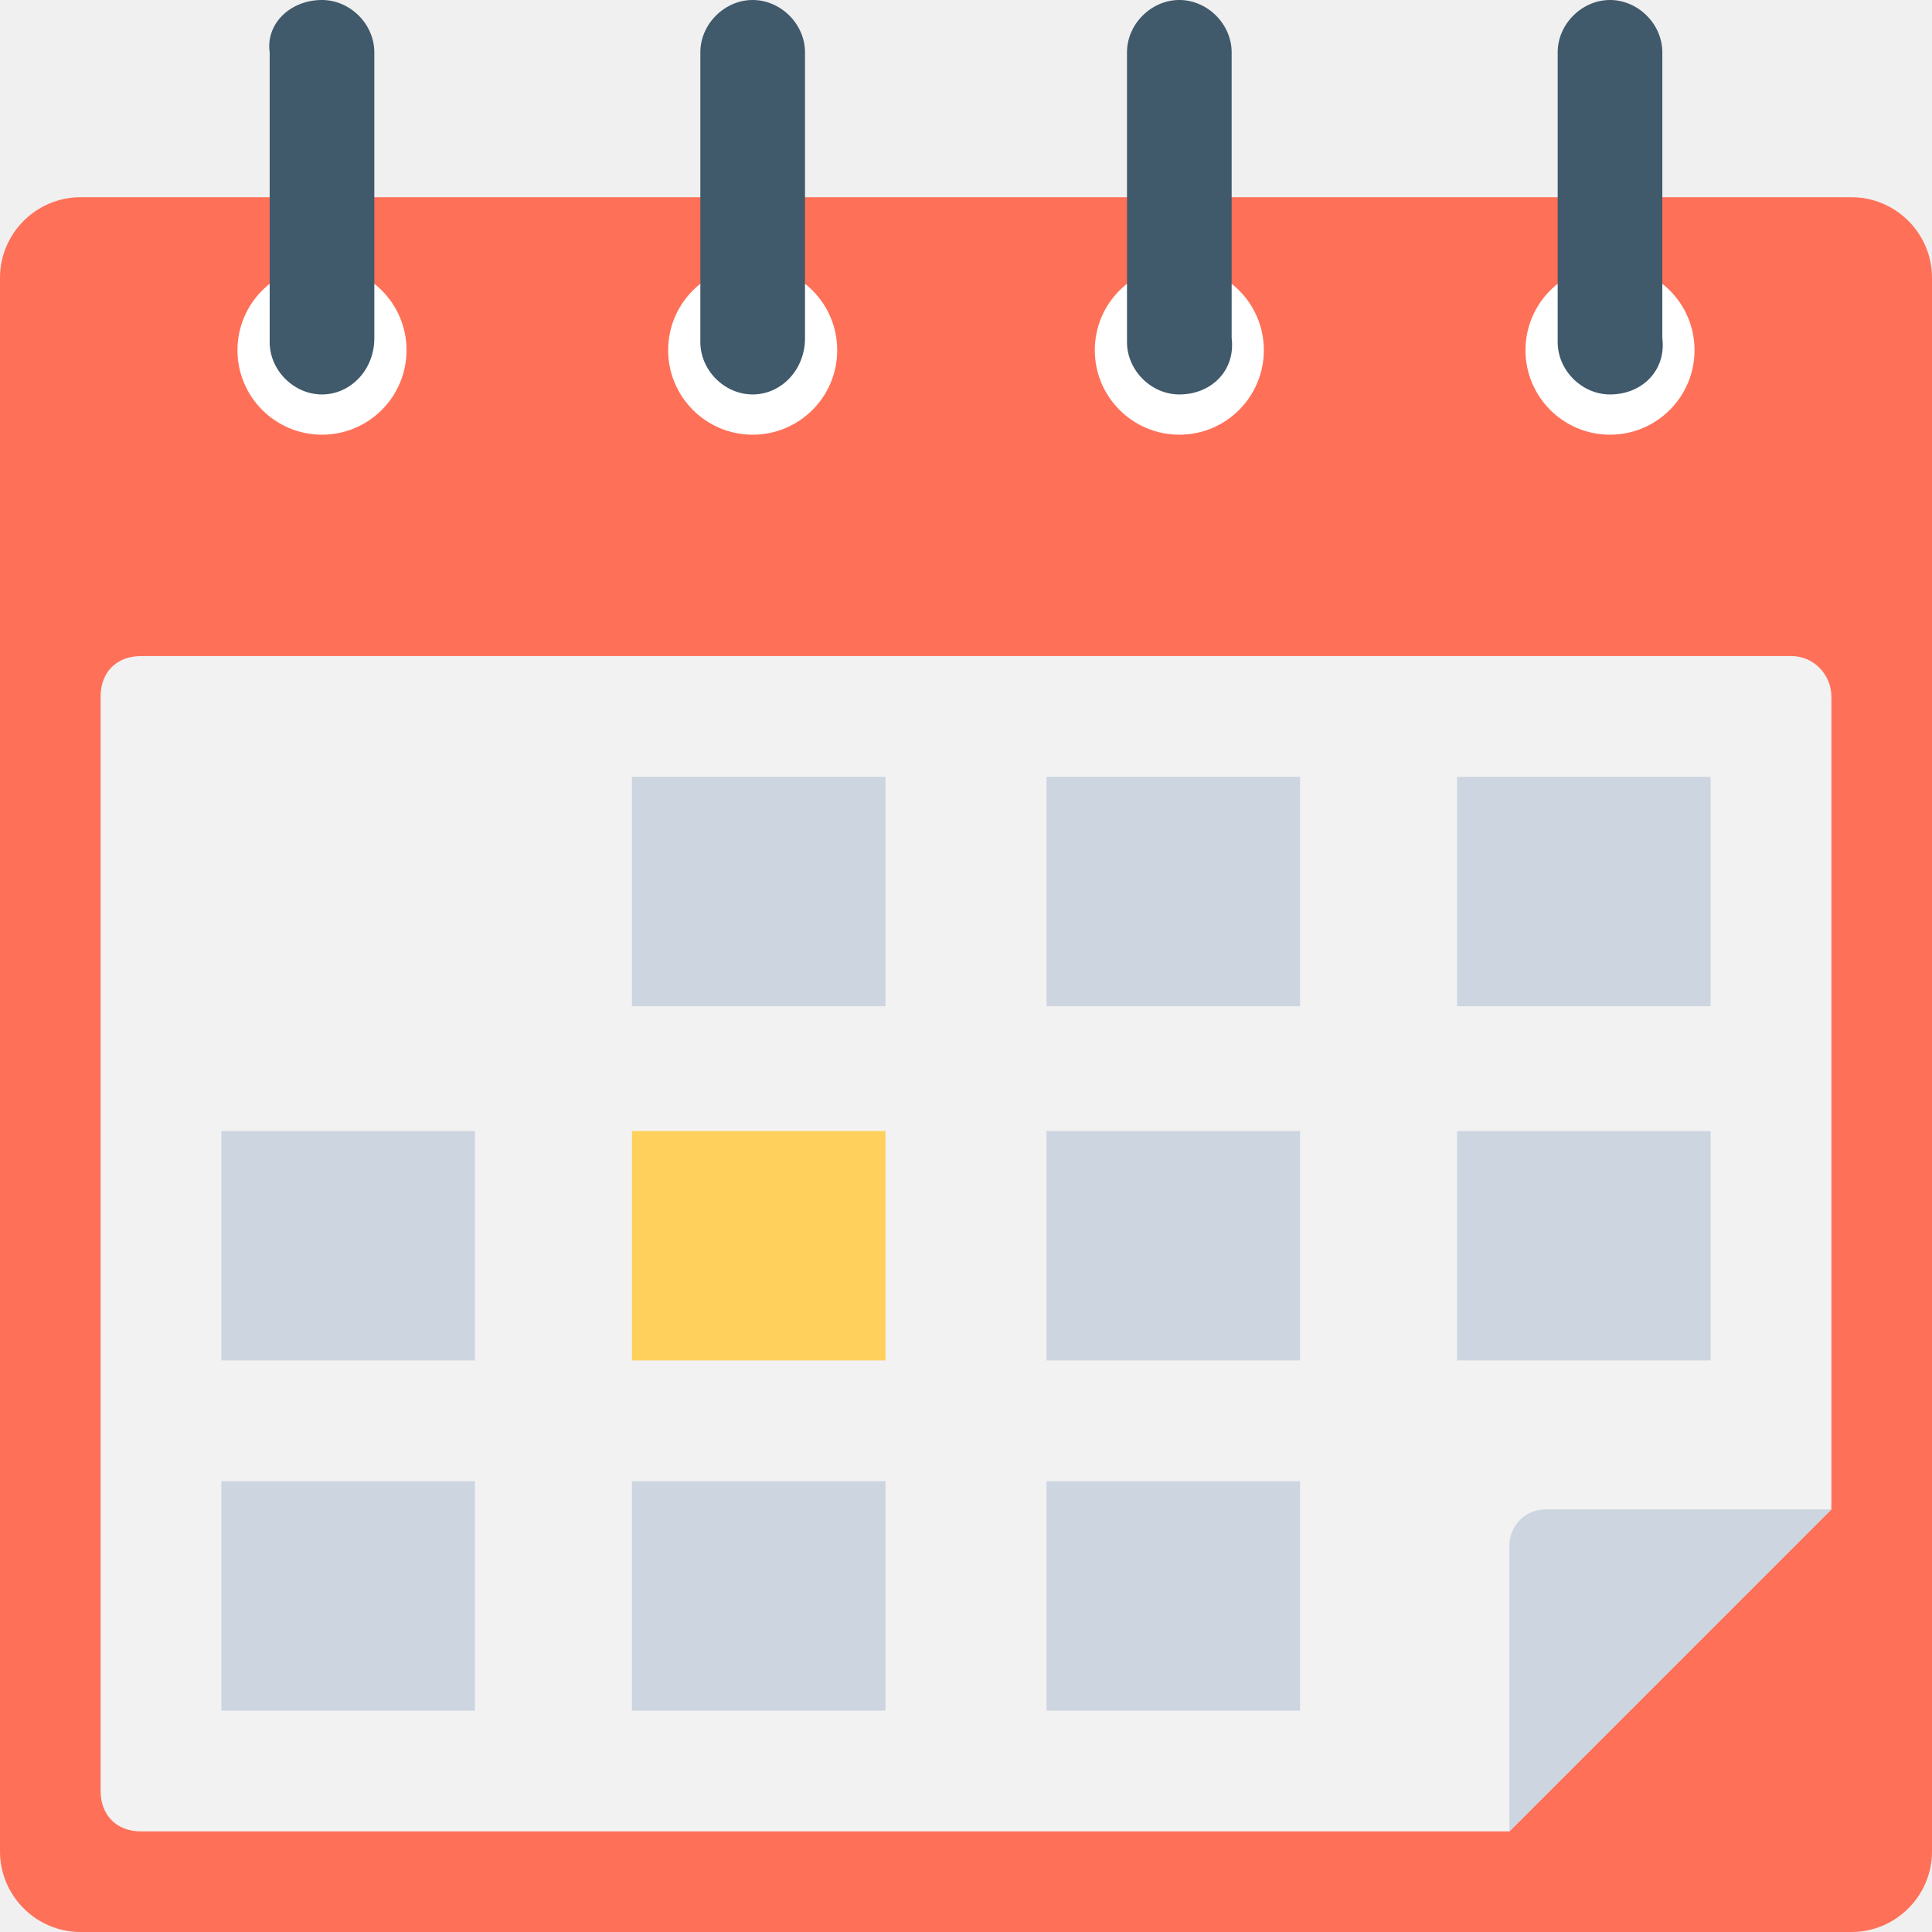
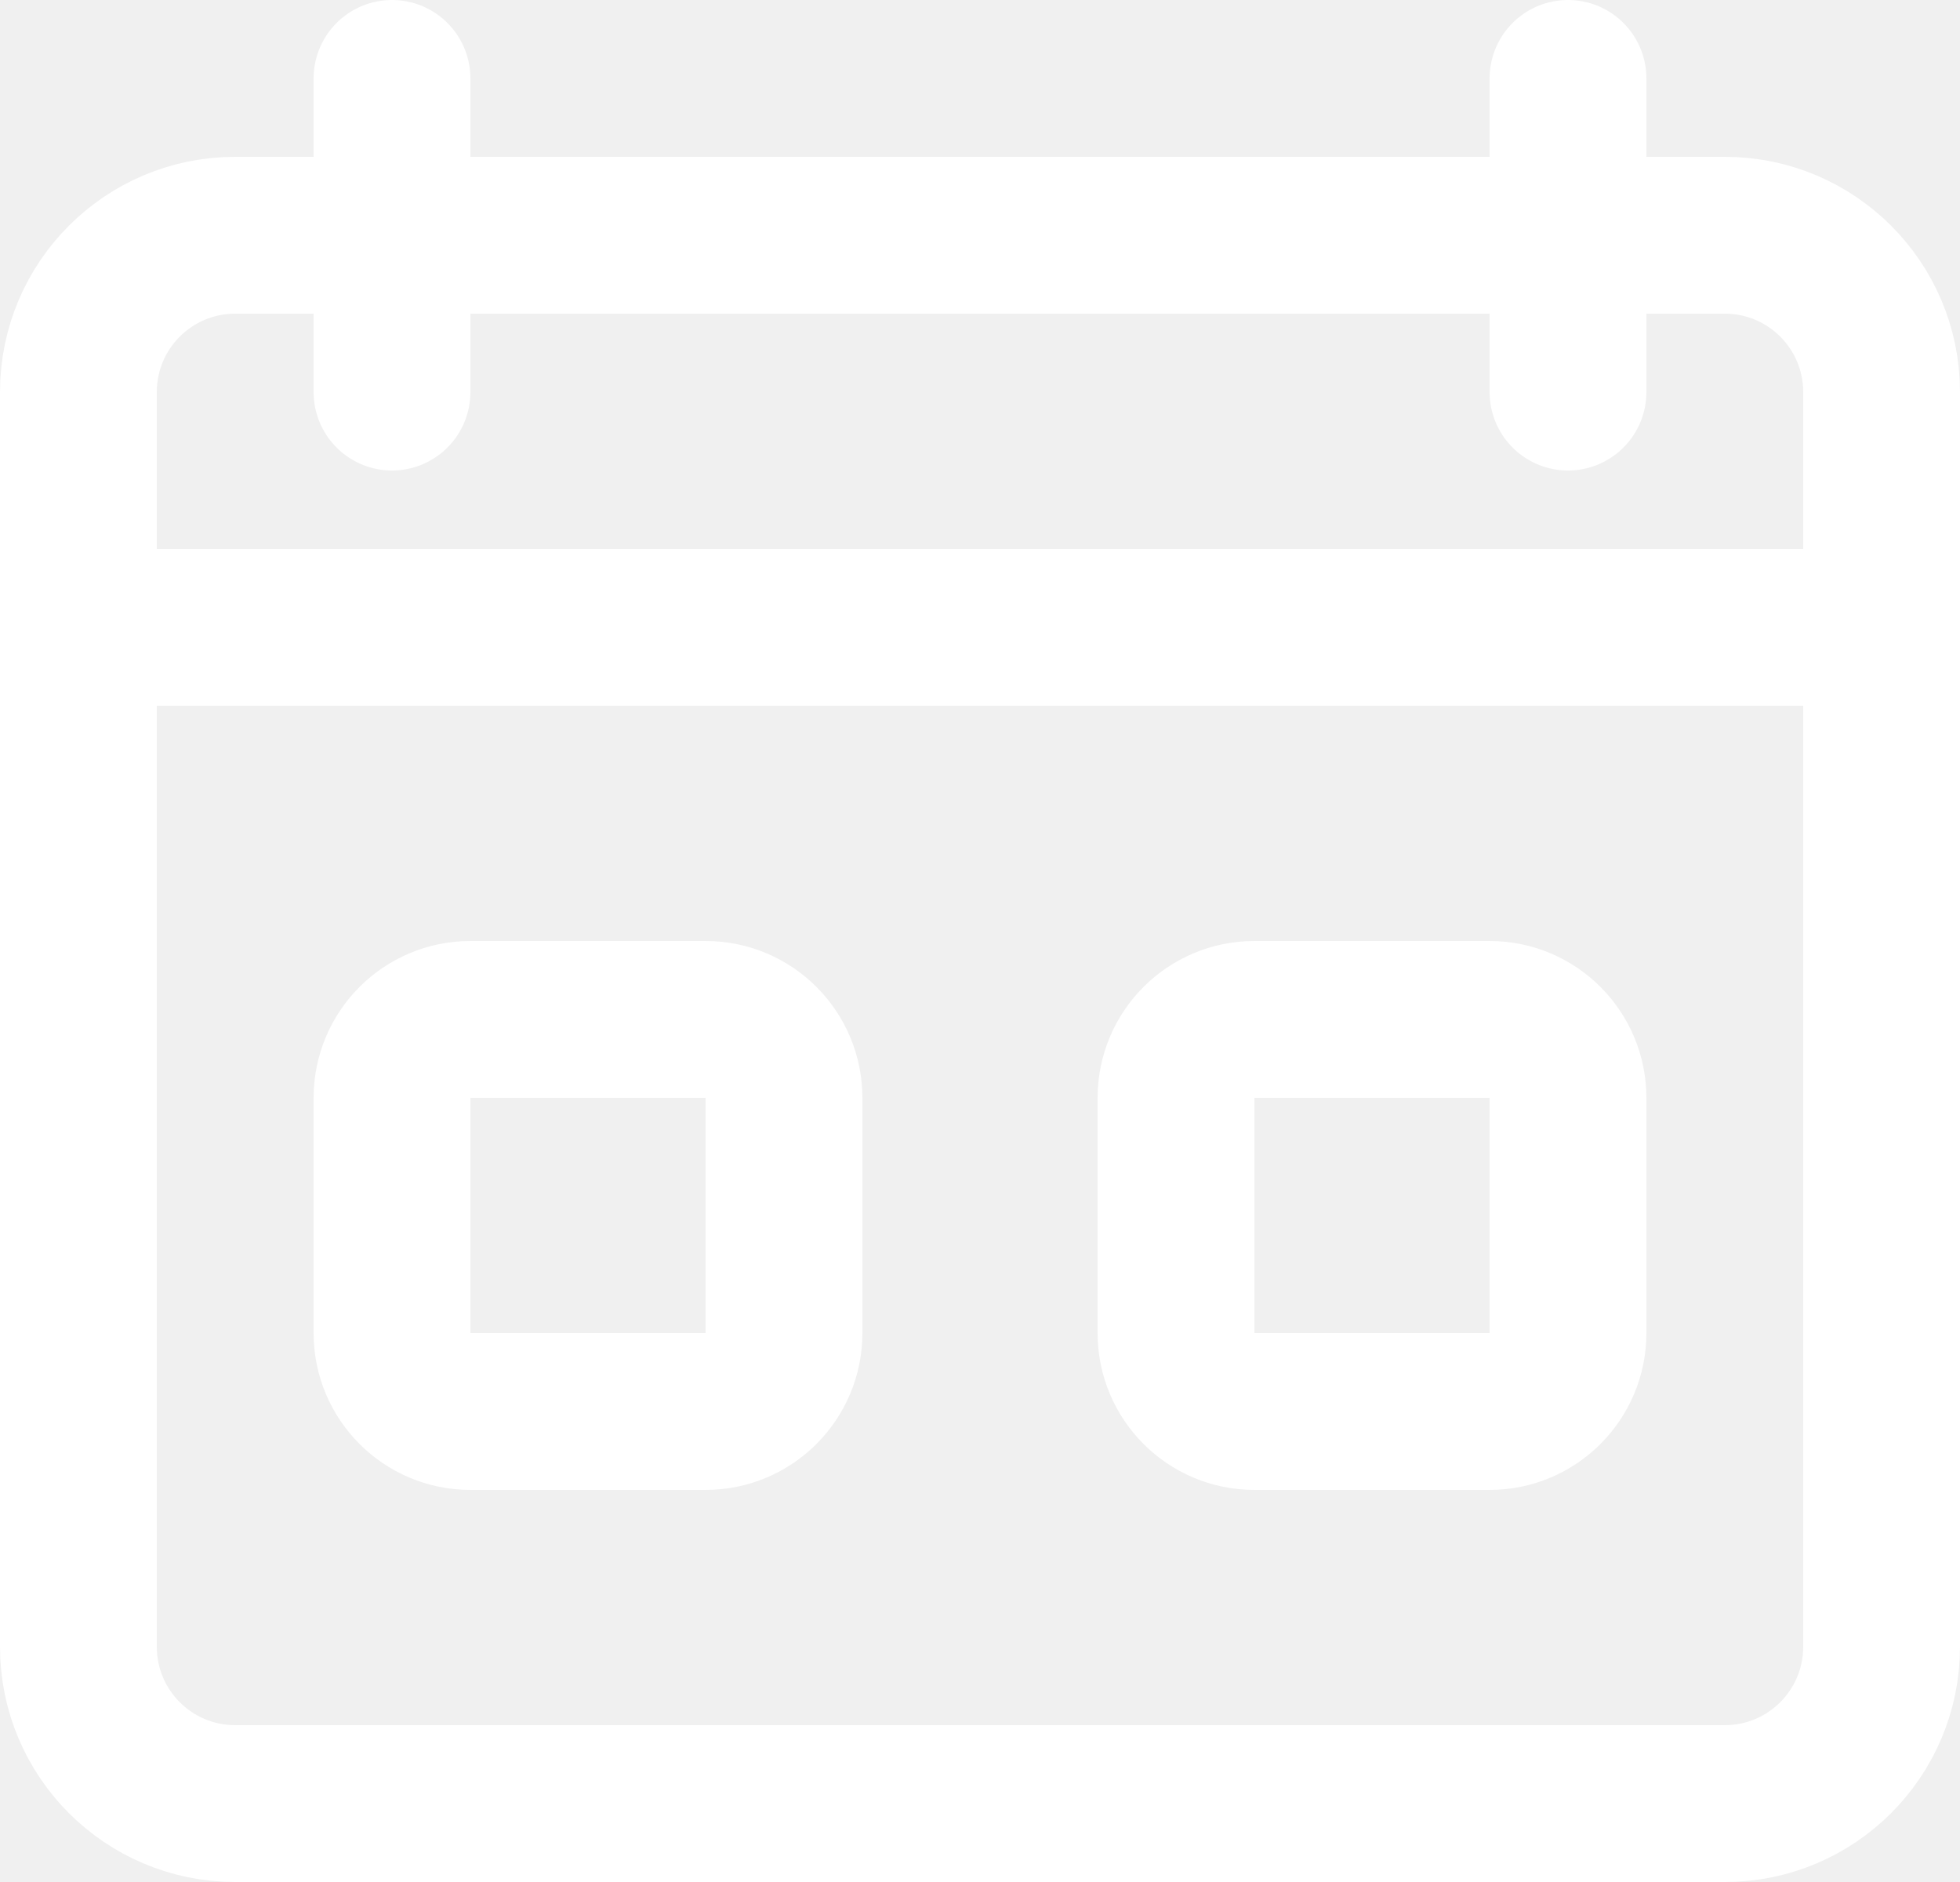
- <svg xmlns="http://www.w3.org/2000/svg" version="1.1" id="Layer_1" x="0px" y="0px" viewBox="0 0 512 512" style="enable-background:new 0 0 512 512;" xml:space="preserve">
-   <path style="fill:#FF7058;" d="M490.667,512H21.333C9.6,512,0,502.4,0,490.667V73.6c0-11.733,9.6-21.333,21.333-21.333h469.333  C502.4,52.267,512,61.867,512,73.6v417.067C512,502.4,502.4,512,490.667,512z" />
-   <path style="fill:#F2F2F2;" d="M474.667,173.867H37.333c-6.4,0-10.667,4.267-10.667,10.667v290.133  c0,6.4,4.267,10.667,10.667,10.667H400L485.333,400V184.533C485.333,179.2,481.067,173.867,474.667,173.867z" />
-   <path style="fill:#CDD6E0;" d="M400,485.333L485.333,400H409.6c-5.333,0-9.6,4.267-9.6,9.6V485.333z" />
-   <g>
-     <circle style="fill:#FFFFFF;" cx="85.333" cy="92.8" r="22.4" />
-     <circle style="fill:#FFFFFF;" cx="199.467" cy="92.8" r="22.4" />
-     <circle style="fill:#FFFFFF;" cx="312.533" cy="92.8" r="22.4" />
-     <circle style="fill:#FFFFFF;" cx="426.667" cy="92.8" r="22.4" />
-   </g>
-   <g>
-     <path style="fill:#40596B;" d="M85.333,104.533L85.333,104.533c-7.467,0-13.867-6.4-13.867-13.867v-76.8C70.4,6.4,76.8,0,85.333,0   l0,0C92.8,0,99.2,6.4,99.2,13.867V89.6C99.2,98.133,92.8,104.533,85.333,104.533z" />
-     <path style="fill:#40596B;" d="M199.467,104.533L199.467,104.533c-7.467,0-13.867-6.4-13.867-13.867v-76.8   C185.6,6.4,192,0,199.467,0l0,0c7.467,0,13.867,6.4,13.867,13.867V89.6C213.333,98.133,206.933,104.533,199.467,104.533z" />
-     <path style="fill:#40596B;" d="M312.533,104.533L312.533,104.533c-7.467,0-13.867-6.4-13.867-13.867v-76.8   C298.667,6.4,305.067,0,312.533,0l0,0C320,0,326.4,6.4,326.4,13.867V89.6C327.467,98.133,321.067,104.533,312.533,104.533z" />
-     <path style="fill:#40596B;" d="M426.667,104.533L426.667,104.533c-7.467,0-13.867-6.4-13.867-13.867v-76.8   C412.8,6.4,419.2,0,426.667,0l0,0c7.467,0,13.867,6.4,13.867,13.867V89.6C441.6,98.133,435.2,104.533,426.667,104.533z" />
-   </g>
-   <g>
-     <rect x="167.467" y="205.867" style="fill:#CDD6E0;" width="67.2" height="60.8" />
-     <rect x="277.333" y="205.867" style="fill:#CDD6E0;" width="67.2" height="60.8" />
-     <rect x="386.133" y="205.867" style="fill:#CDD6E0;" width="67.2" height="60.8" />
-     <rect x="58.667" y="299.733" style="fill:#CDD6E0;" width="67.2" height="60.8" />
-   </g>
-   <rect x="167.467" y="299.733" style="fill:#FFD15C;" width="67.2" height="60.8" />
-   <g>
-     <rect x="277.333" y="299.733" style="fill:#CDD6E0;" width="67.2" height="60.8" />
-     <rect x="386.133" y="299.733" style="fill:#CDD6E0;" width="67.2" height="60.8" />
-     <rect x="58.667" y="392.533" style="fill:#CDD6E0;" width="67.2" height="60.8" />
-     <rect x="167.467" y="392.533" style="fill:#CDD6E0;" width="67.2" height="60.8" />
-     <rect x="277.333" y="392.533" style="fill:#CDD6E0;" width="67.2" height="60.8" />
-   </g>
-   <g>
- </g>
-   <g>
- </g>
-   <g>
- </g>
-   <g>
- </g>
-   <g>
- </g>
-   <g>
- </g>
-   <g>
- </g>
-   <g>
- </g>
-   <g>
- </g>
-   <g>
- </g>
-   <g>
- </g>
-   <g>
- </g>
-   <g>
- </g>
-   <g>
- </g>
-   <g>
- </g>
+ <svg xmlns="http://www.w3.org/2000/svg" width="25" height="24" viewBox="0 0 25 24" fill="none">
+   <path d="M22 3H3C1.895 3 1 3.895 1 5V21C1 22.105 1.895 23 3 23H22C23.105 23 24 22.105 24 21V5C24 3.895 23.105 3 22 3Z" stroke="white" stroke-width="2" />
+   <path d="M9 13H6C5.448 13 5 13.448 5 14V17C5 17.552 5.448 18 6 18H9C9.552 18 10 17.552 10 17V14C10 13.448 9.552 13 9 13Z" stroke="white" stroke-width="2" />
+   <path d="M19 13H16C15.448 13 15 13.448 15 14V17C15 17.552 15.448 18 16 18H19C19.552 18 20 17.552 20 17V14C20 13.448 19.552 13 19 13Z" stroke="white" stroke-width="2" />
+   <path d="M1 8H24" stroke="white" stroke-width="2" />
+   <path d="M5 1V5" stroke="white" stroke-width="2" stroke-linecap="round" />
+   <path d="M20 1V5" stroke="white" stroke-width="2" stroke-linecap="round" />
</svg>
